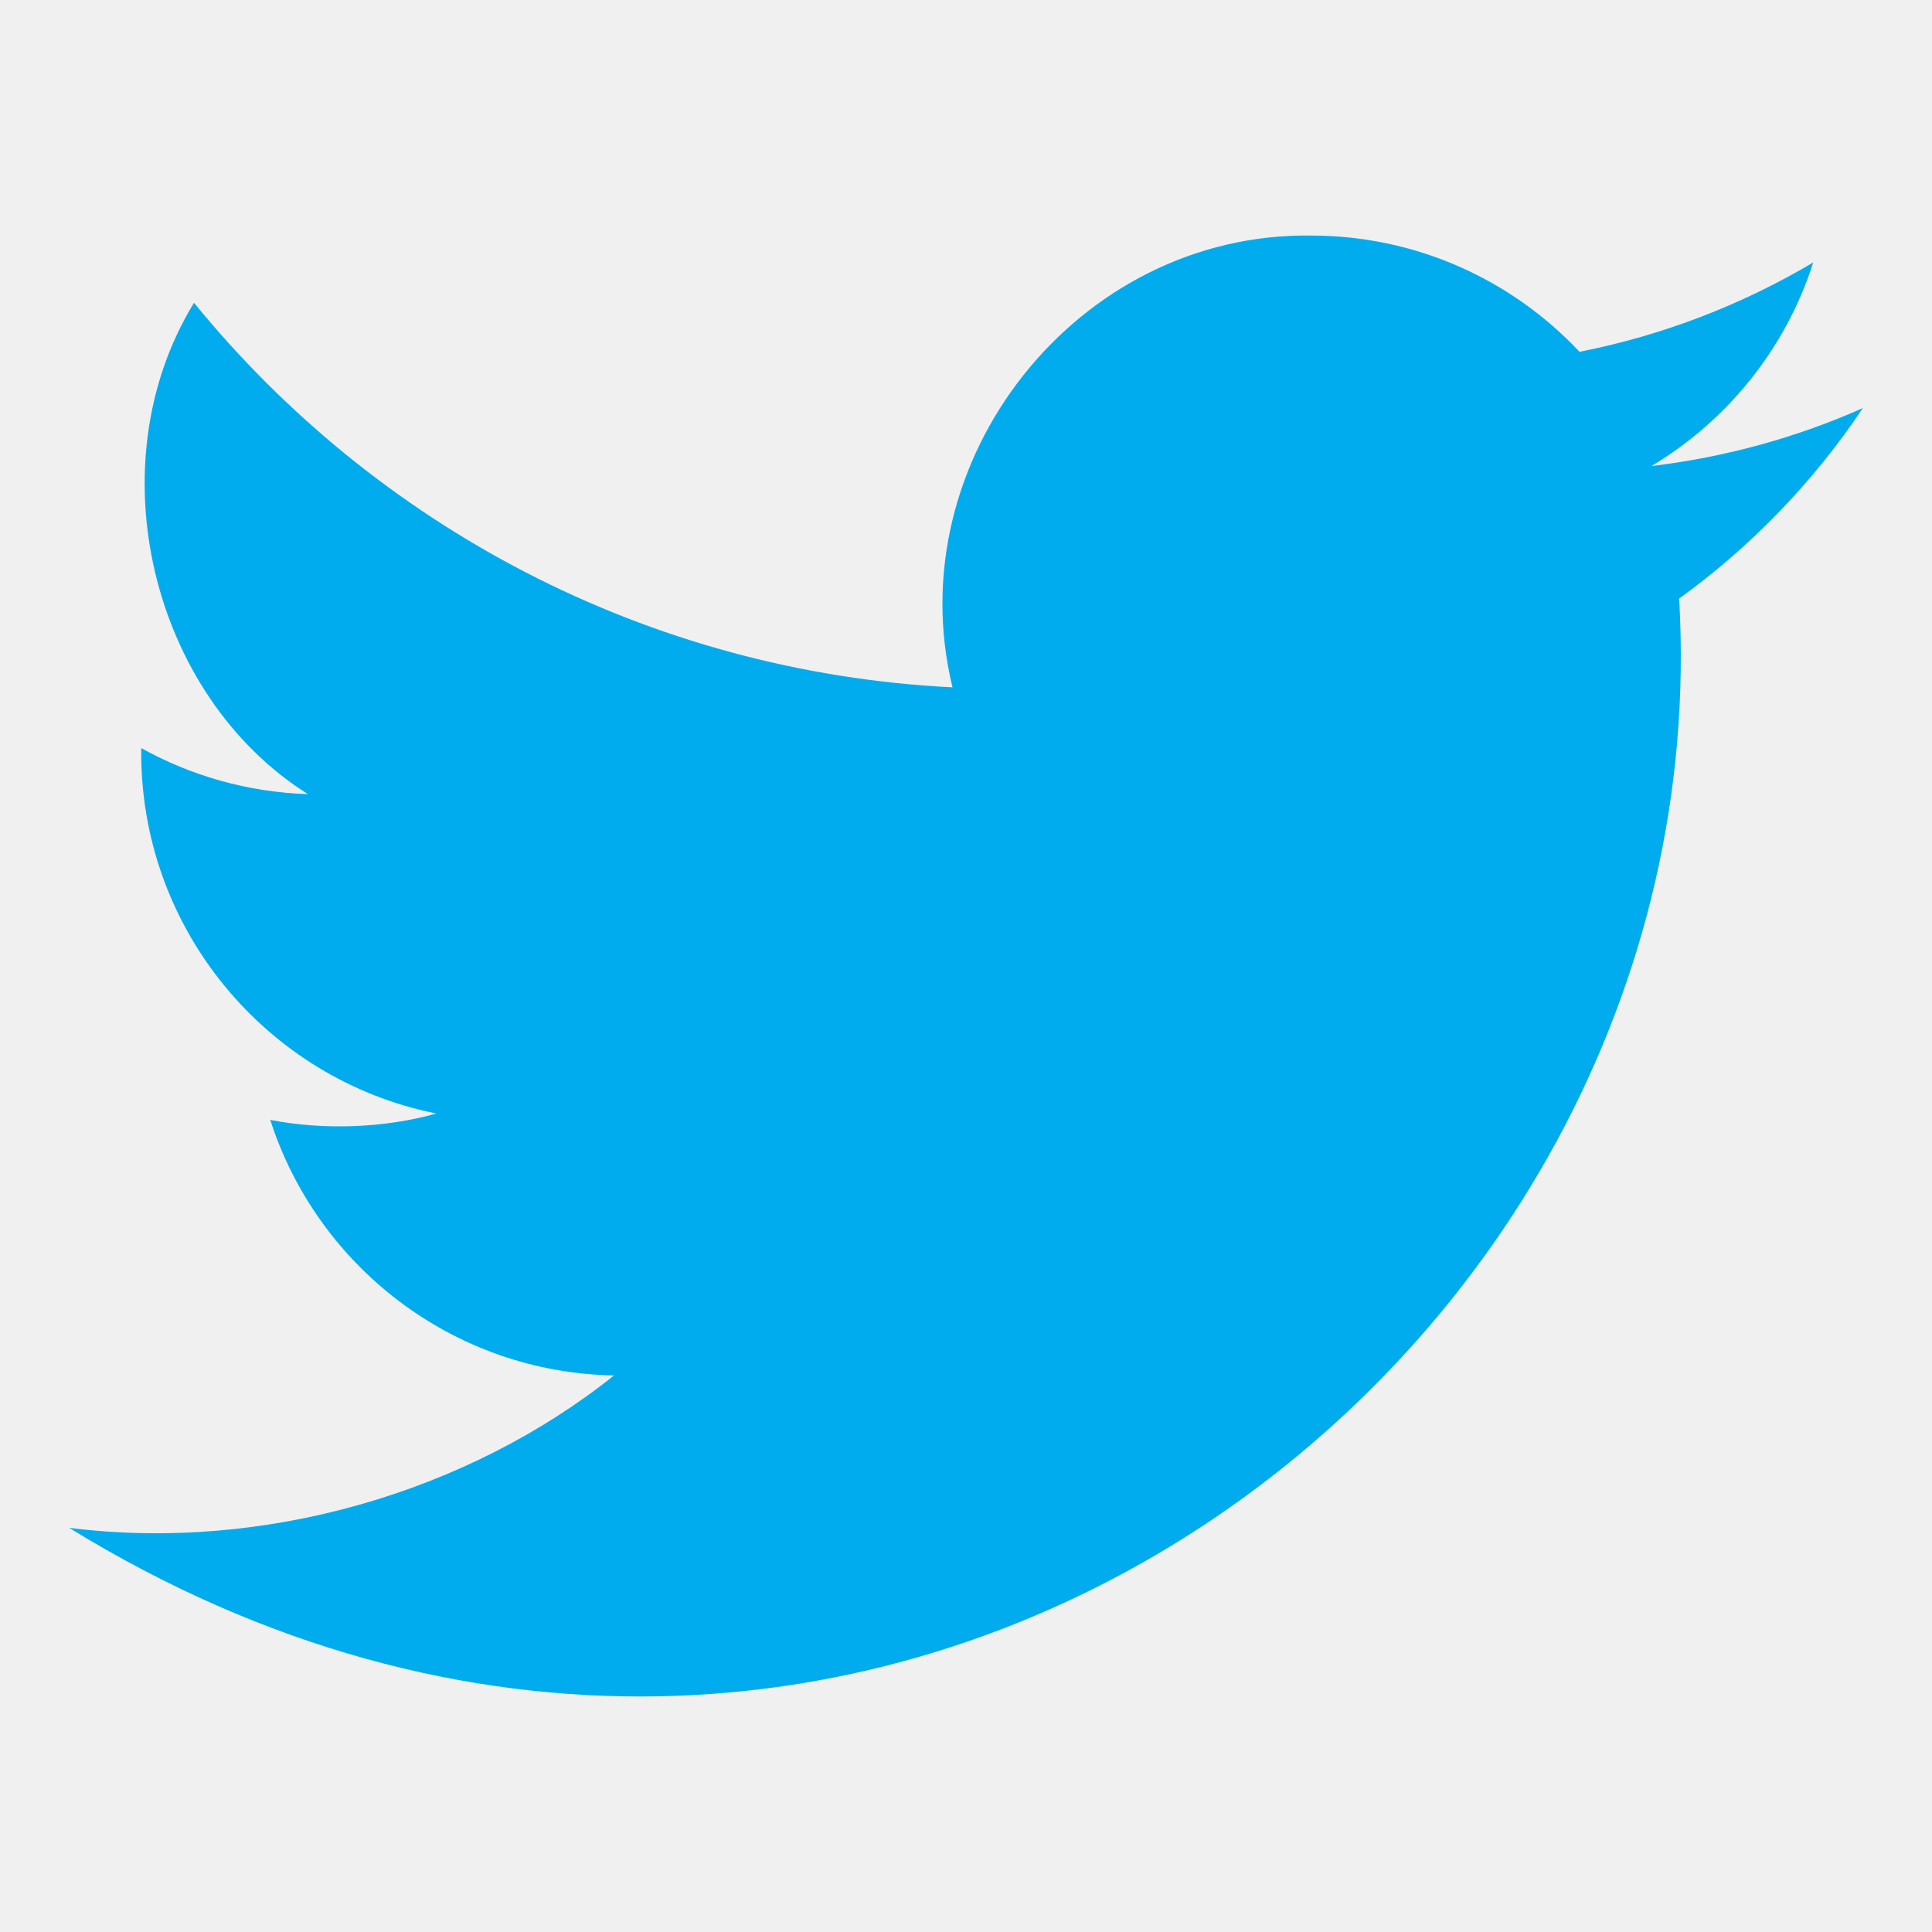
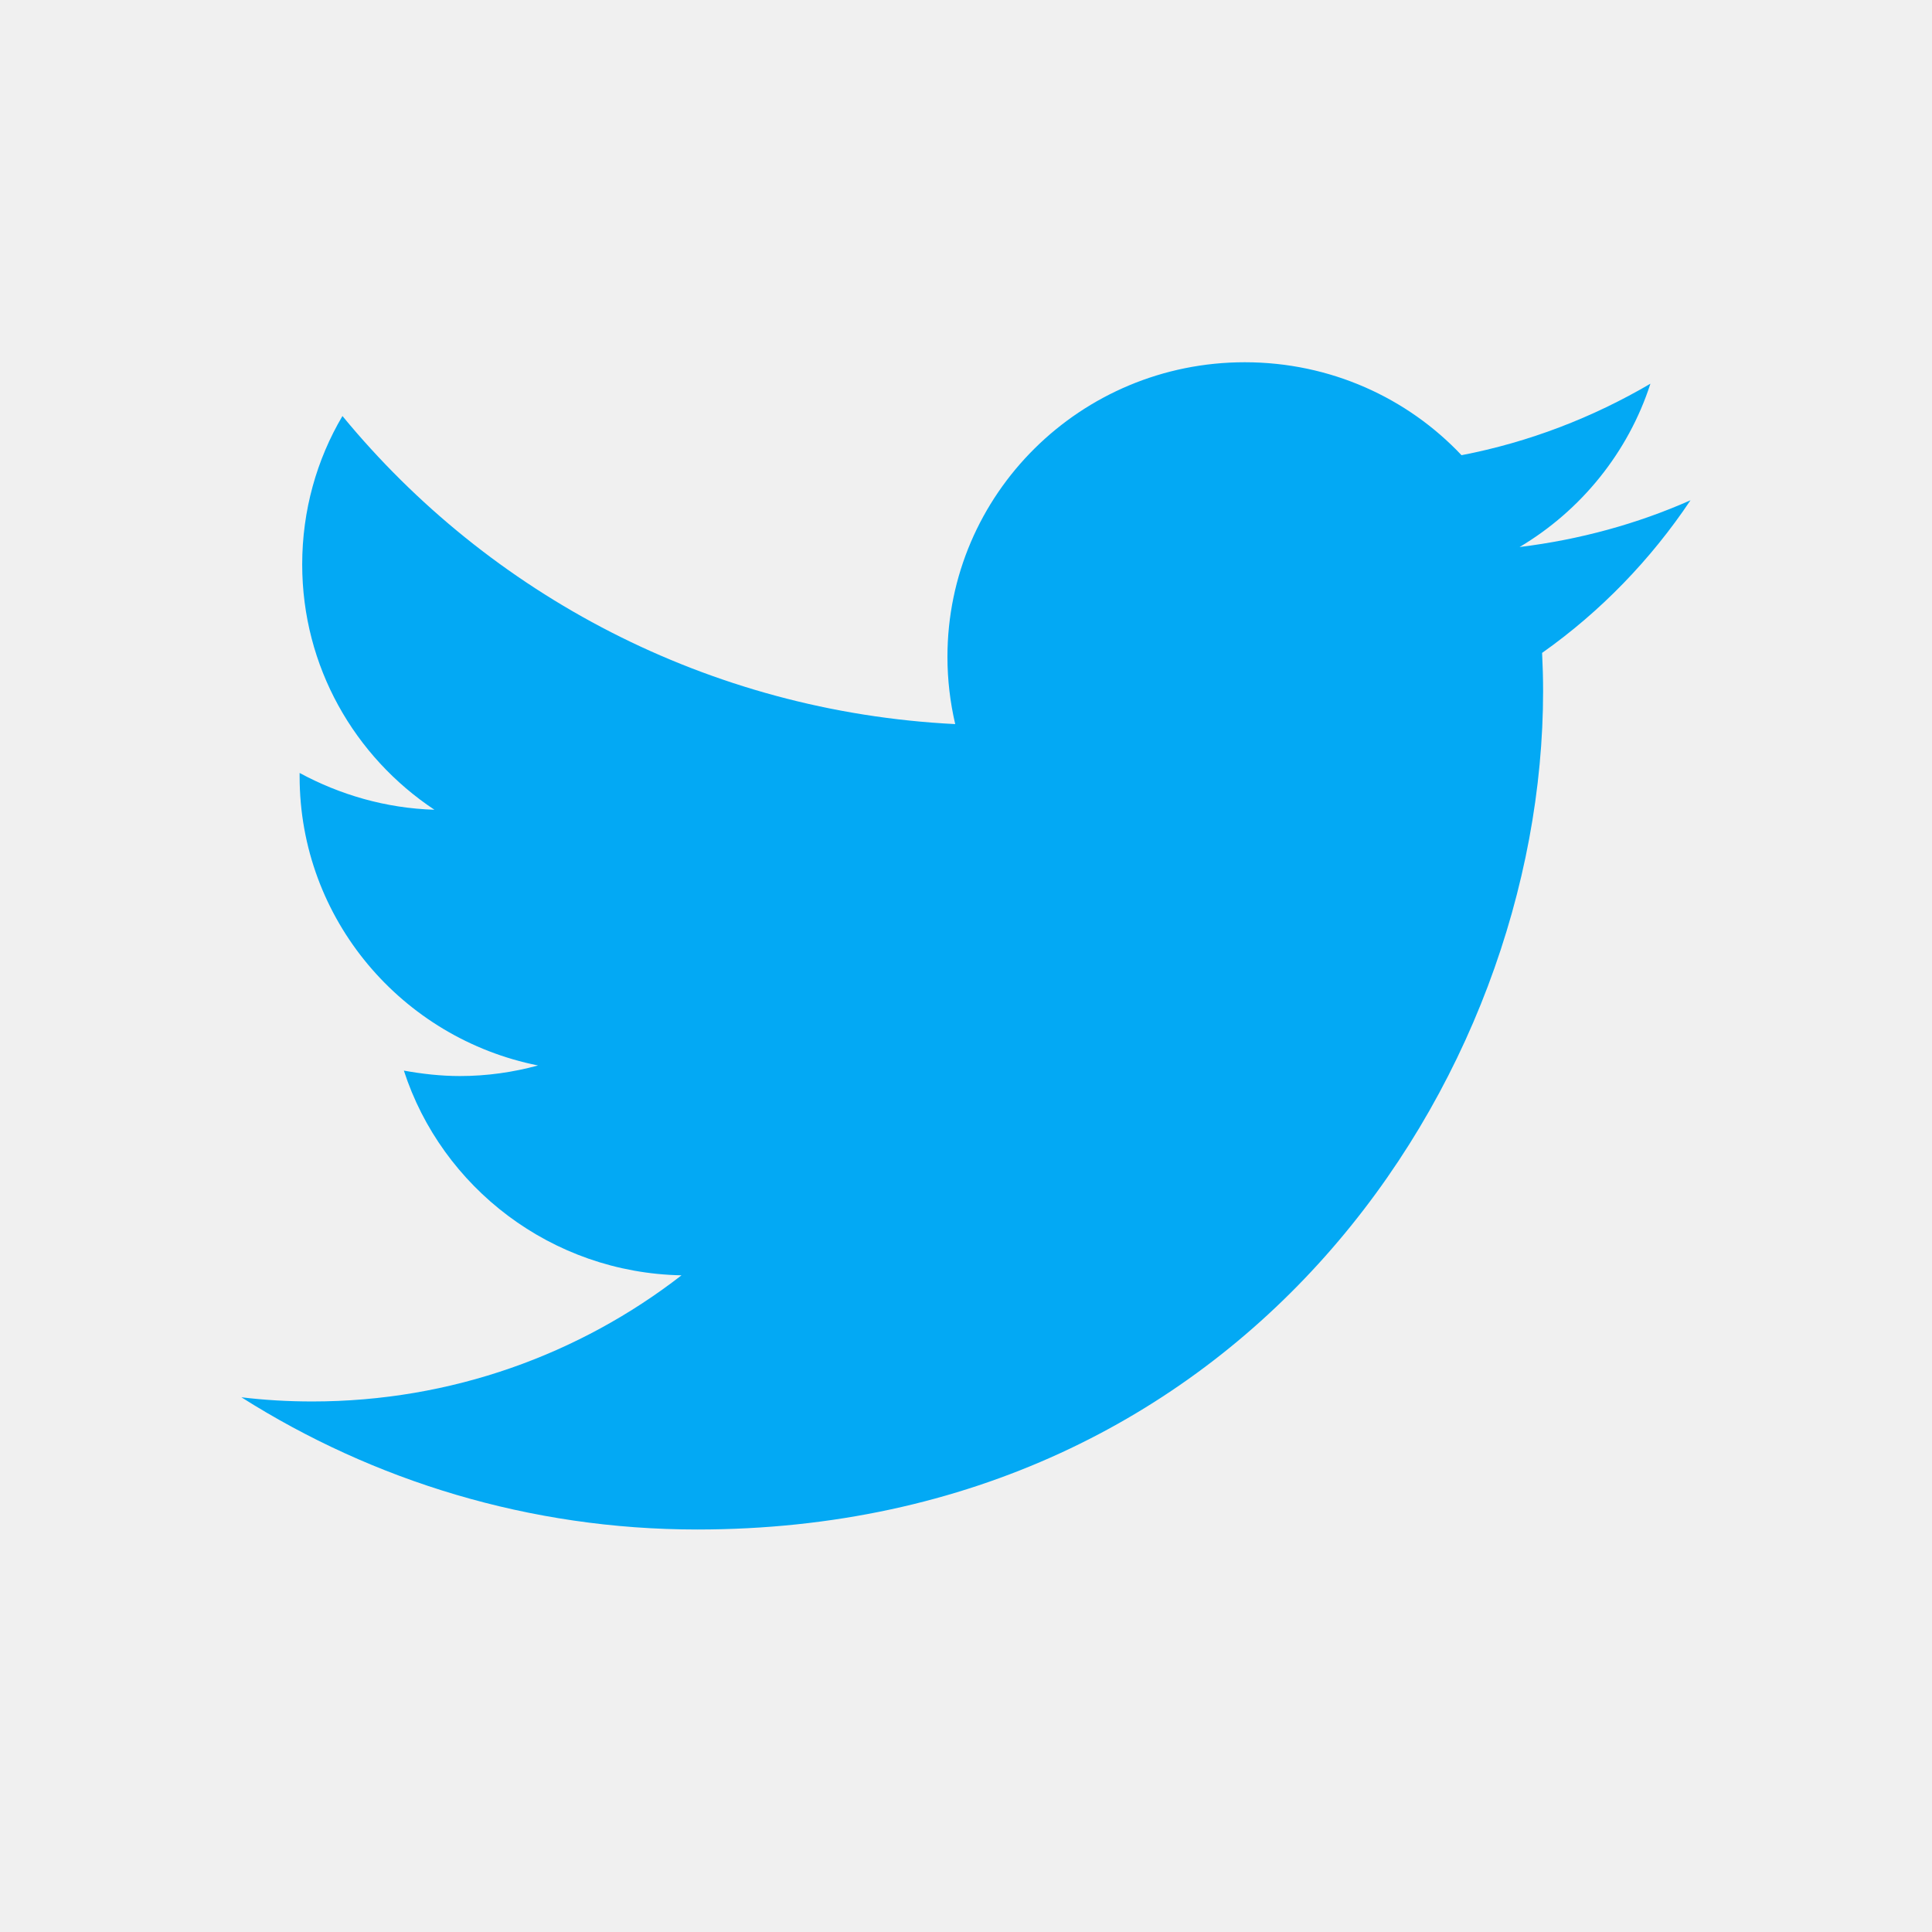
- <svg xmlns="http://www.w3.org/2000/svg" width="100px" height="100px" viewBox="0 0 100 100" style="enable-background:new 0 0 100 100;" version="1.1" xml:space="preserve">
-   <style type="text/css">
- 	.st0{fill:#FFFFFF;}
- 	.st1{fill:#F5BB41;}
- 	.st2{fill:#2167D1;}
- 	.st3{fill:#3D84F3;}
- 	.st4{fill:#4CA853;}
- 	.st5{fill:#398039;}
- 	.st6{fill:#D74F3F;}
- 	.st7{fill:#D43C89;}
- 	.st8{fill:#B2005F;}
- 	.st9{fill:none;stroke:#000000;stroke-width:3;stroke-linecap:round;stroke-linejoin:round;stroke-miterlimit:10;}
- 	
- 		.st10{fill-rule:evenodd;clip-rule:evenodd;fill:none;stroke:#000000;stroke-width:3;stroke-linecap:round;stroke-linejoin:round;stroke-miterlimit:10;}
- 	
- 		.st11{fill-rule:evenodd;clip-rule:evenodd;fill:none;stroke:#040404;stroke-width:3;stroke-linecap:round;stroke-linejoin:round;stroke-miterlimit:10;}
- 	.st12{fill-rule:evenodd;clip-rule:evenodd;}
- 	.st13{fill-rule:evenodd;clip-rule:evenodd;fill:#040404;}
- 	.st14{fill:url(#SVGID_1_);}
- 	.st15{fill:url(#SVGID_2_);}
- 	.st16{fill:url(#SVGID_3_);}
- 	.st17{fill:url(#SVGID_4_);}
- 	.st18{fill:url(#SVGID_5_);}
- 	.st19{fill:url(#SVGID_6_);}
- 	.st20{fill:url(#SVGID_7_);}
- 	.st21{fill:url(#SVGID_8_);}
- 	.st22{fill:url(#SVGID_9_);}
- 	.st23{fill:url(#SVGID_10_);}
- 	.st24{fill:url(#SVGID_11_);}
- 	.st25{fill:url(#SVGID_12_);}
- 	.st26{fill:url(#SVGID_13_);}
- 	.st27{fill:url(#SVGID_14_);}
- 	.st28{fill:url(#SVGID_15_);}
- 	.st29{fill:url(#SVGID_16_);}
- 	.st30{fill:url(#SVGID_17_);}
- 	.st31{fill:url(#SVGID_18_);}
- 	.st32{fill:url(#SVGID_19_);}
- 	.st33{fill:url(#SVGID_20_);}
- 	.st34{fill:url(#SVGID_21_);}
- 	.st35{fill:url(#SVGID_22_);}
- 	.st36{fill:url(#SVGID_23_);}
- 	.st37{fill:url(#SVGID_24_);}
- 	.st38{fill:url(#SVGID_25_);}
- 	.st39{fill:url(#SVGID_26_);}
- 	.st40{fill:url(#SVGID_27_);}
- 	.st41{fill:url(#SVGID_28_);}
- 	.st42{fill:url(#SVGID_29_);}
- 	.st43{fill:url(#SVGID_30_);}
- 	.st44{fill:url(#SVGID_31_);}
- 	.st45{fill:url(#SVGID_32_);}
- 	.st46{fill:url(#SVGID_33_);}
- 	.st47{fill:url(#SVGID_34_);}
- 	.st48{fill:url(#SVGID_35_);}
- 	.st49{fill:url(#SVGID_36_);}
- 	.st50{fill:url(#SVGID_37_);}
- 	.st51{fill:url(#SVGID_38_);}
- 	.st52{fill:url(#SVGID_39_);}
- 	.st53{fill:url(#SVGID_40_);}
- 	.st54{fill:url(#SVGID_41_);}
- 	.st55{fill:url(#SVGID_42_);}
- 	.st56{fill:url(#SVGID_43_);}
- 	.st57{fill:url(#SVGID_44_);}
- 	.st58{fill:url(#SVGID_45_);}
- 	.st59{fill:#040404;}
- 	.st60{fill:url(#SVGID_46_);}
- 	.st61{fill:url(#SVGID_47_);}
- 	.st62{fill:url(#SVGID_48_);}
- 	.st63{fill:url(#SVGID_49_);}
- 	.st64{fill:url(#SVGID_50_);}
- 	.st65{fill:url(#SVGID_51_);}
- 	.st66{fill:url(#SVGID_52_);}
- 	.st67{fill:url(#SVGID_53_);}
- 	.st68{fill:url(#SVGID_54_);}
- 	.st69{fill:url(#SVGID_55_);}
- 	.st70{fill:url(#SVGID_56_);}
- 	.st71{fill:url(#SVGID_57_);}
- 	.st72{fill:url(#SVGID_58_);}
- 	.st73{fill:url(#SVGID_59_);}
- 	.st74{fill:url(#SVGID_60_);}
- 	.st75{fill:url(#SVGID_61_);}
- 	.st76{fill:url(#SVGID_62_);}
- 	.st77{fill:none;stroke:#000000;stroke-width:3;stroke-miterlimit:10;}
- 	.st78{fill:none;stroke:#FFFFFF;stroke-miterlimit:10;}
- 	.st79{fill:#4BC9FF;}
- 	.st80{fill:#5500DD;}
- 	.st81{fill:#FF3A00;}
- 	.st82{fill:#E6162D;}
- 	.st83{fill:#F1F1F1;}
- 	.st84{fill:#FF9933;}
- 	.st85{fill:#B92B27;}
- 	.st86{fill:#00ACED;}
- 	.st87{fill:#BD2125;}
- 	.st88{fill:#1877F2;}
- 	.st89{fill:#6665D2;}
- 	.st90{fill:#CE3056;}
- 	.st91{fill:#5BB381;}
- 	.st92{fill:#61C3EC;}
- 	.st93{fill:#E4B34B;}
- 	.st94{fill:#181EF2;}
- 	.st95{fill:#FF0000;}
- 	.st96{fill:#FE466C;}
- 	.st97{fill:#FA4778;}
- 	.st98{fill:#FF7700;}
- 	.st99{fill-rule:evenodd;clip-rule:evenodd;fill:#1F6BF6;}
- 	.st100{fill:#520094;}
- 	.st101{fill:#4477E8;}
- 	.st102{fill:#3D1D1C;}
- 	.st103{fill:#FFE812;}
- 	.st104{fill:#344356;}
- 	.st105{fill:#00CC76;}
- 	.st106{fill-rule:evenodd;clip-rule:evenodd;fill:#345E90;}
- 	.st107{fill:#1F65D8;}
- 	.st108{fill:#EB3587;}
- 	.st109{fill-rule:evenodd;clip-rule:evenodd;fill:#603A88;}
- 	.st110{fill:#E3CE99;}
- 	.st111{fill:#783AF9;}
- 	.st112{fill:#FF515E;}
- 	.st113{fill:#FF4906;}
- 	.st114{fill:#503227;}
- 	.st115{fill:#4C7BD9;}
- 	.st116{fill:#69C9D0;}
- 	.st117{fill:#1B92D1;}
- 	.st118{fill:#EB4F4A;}
- 	.st119{fill:#513728;}
- 	.st120{fill:#FF6600;}
- 	.st121{fill-rule:evenodd;clip-rule:evenodd;fill:#B61438;}
- 	.st122{fill:#FFFC00;}
- 	.st123{fill:#141414;}
- 	.st124{fill:#94D137;}
- 	.st125{fill-rule:evenodd;clip-rule:evenodd;fill:#F1F1F1;}
- 	.st126{fill-rule:evenodd;clip-rule:evenodd;fill:#66E066;}
- 	.st127{fill:#2D8CFF;}
- 	.st128{fill:#F1A300;}
- 	.st129{fill:#4BA2F2;}
- 	.st130{fill:#1A5099;}
- 	.st131{fill:#EE6060;}
- 	.st132{fill-rule:evenodd;clip-rule:evenodd;fill:#F48120;}
- 	.st133{fill:#222222;}
- 	.st134{fill:url(#SVGID_63_);}
- 	.st135{fill:#0077B5;}
- 	.st136{fill:#FFCC00;}
- 	.st137{fill:#EB3352;}
- 	.st138{fill:#F9D265;}
- 	.st139{fill:#F5B955;}
- 	.st140{fill:#DD2A7B;}
- 	.st141{fill:#66E066;}
- 	.st142{fill:#EB4E00;}
- 	.st143{fill:#FFC794;}
- 	.st144{fill:#B5332A;}
- 	.st145{fill:#4E85EB;}
- 	.st146{fill:#58A45C;}
- 	.st147{fill:#F2BC42;}
- 	.st148{fill:#D85040;}
- 	.st149{fill:#464EB8;}
- 	.st150{fill:#7B83EB;}
- </style>
-   <g id="Layer_1" />
-   <g id="Layer_2">
-     <g>
-       <path class="st86" d="M96.421,21.122c-3.417,1.518-7.088,2.539-10.941,3c3.935-2.357,6.952-6.088,8.373-10.537    c-3.678,2.182-7.755,3.767-12.098,4.624c-3.474-3.703-8.423-6.017-13.901-6.017C55.746,12.03,46.437,23.859,49.302,35.577    C33.473,34.784,19.44,27.2,10.042,15.673c-5.129,8.364-2.217,20.325,5.896,25.431c-3.121-0.1-6.06-0.957-8.627-2.382    c-0.119,9.305,6.482,17.161,15.279,18.914c-2.703,0.754-5.817,0.872-8.602,0.328c2.425,7.566,9.459,13.076,17.793,13.229    c-7.535,6.021-18.084,9.16-28.201,7.888c40.682,25.037,85.655-7.765,83.333-48.101C90.636,28.292,93.868,24.939,96.421,21.122z" />
-     </g>
-   </g>
+ <svg xmlns="http://www.w3.org/2000/svg" viewBox="0 0 48 48" width="48px" height="48px">
+   <path fill="#03A9F4" d="M42,12.429c-1.323,0.586-2.746,0.977-4.247,1.162c1.526-0.906,2.7-2.351,3.251-4.058c-1.428,0.837-3.01,1.452-4.693,1.776C34.967,9.884,33.05,9,30.926,9c-4.08,0-7.387,3.278-7.387,7.32c0,0.572,0.067,1.129,0.193,1.67c-6.138-0.308-11.582-3.226-15.224-7.654c-0.64,1.082-1,2.349-1,3.686c0,2.541,1.301,4.778,3.285,6.096c-1.211-0.037-2.351-0.374-3.349-0.914c0,0.022,0,0.055,0,0.086c0,3.551,2.547,6.508,5.923,7.181c-0.617,0.169-1.269,0.263-1.941,0.263c-0.477,0-0.942-0.054-1.392-0.135c0.94,2.902,3.667,5.023,6.898,5.086c-2.528,1.96-5.712,3.134-9.174,3.134c-0.598,0-1.183-0.034-1.761-0.104C9.268,36.786,13.152,38,17.321,38c13.585,0,21.017-11.156,21.017-20.834c0-0.317-0.01-0.633-0.025-0.945C39.763,15.197,41.013,13.905,42,12.429" />
</svg>
